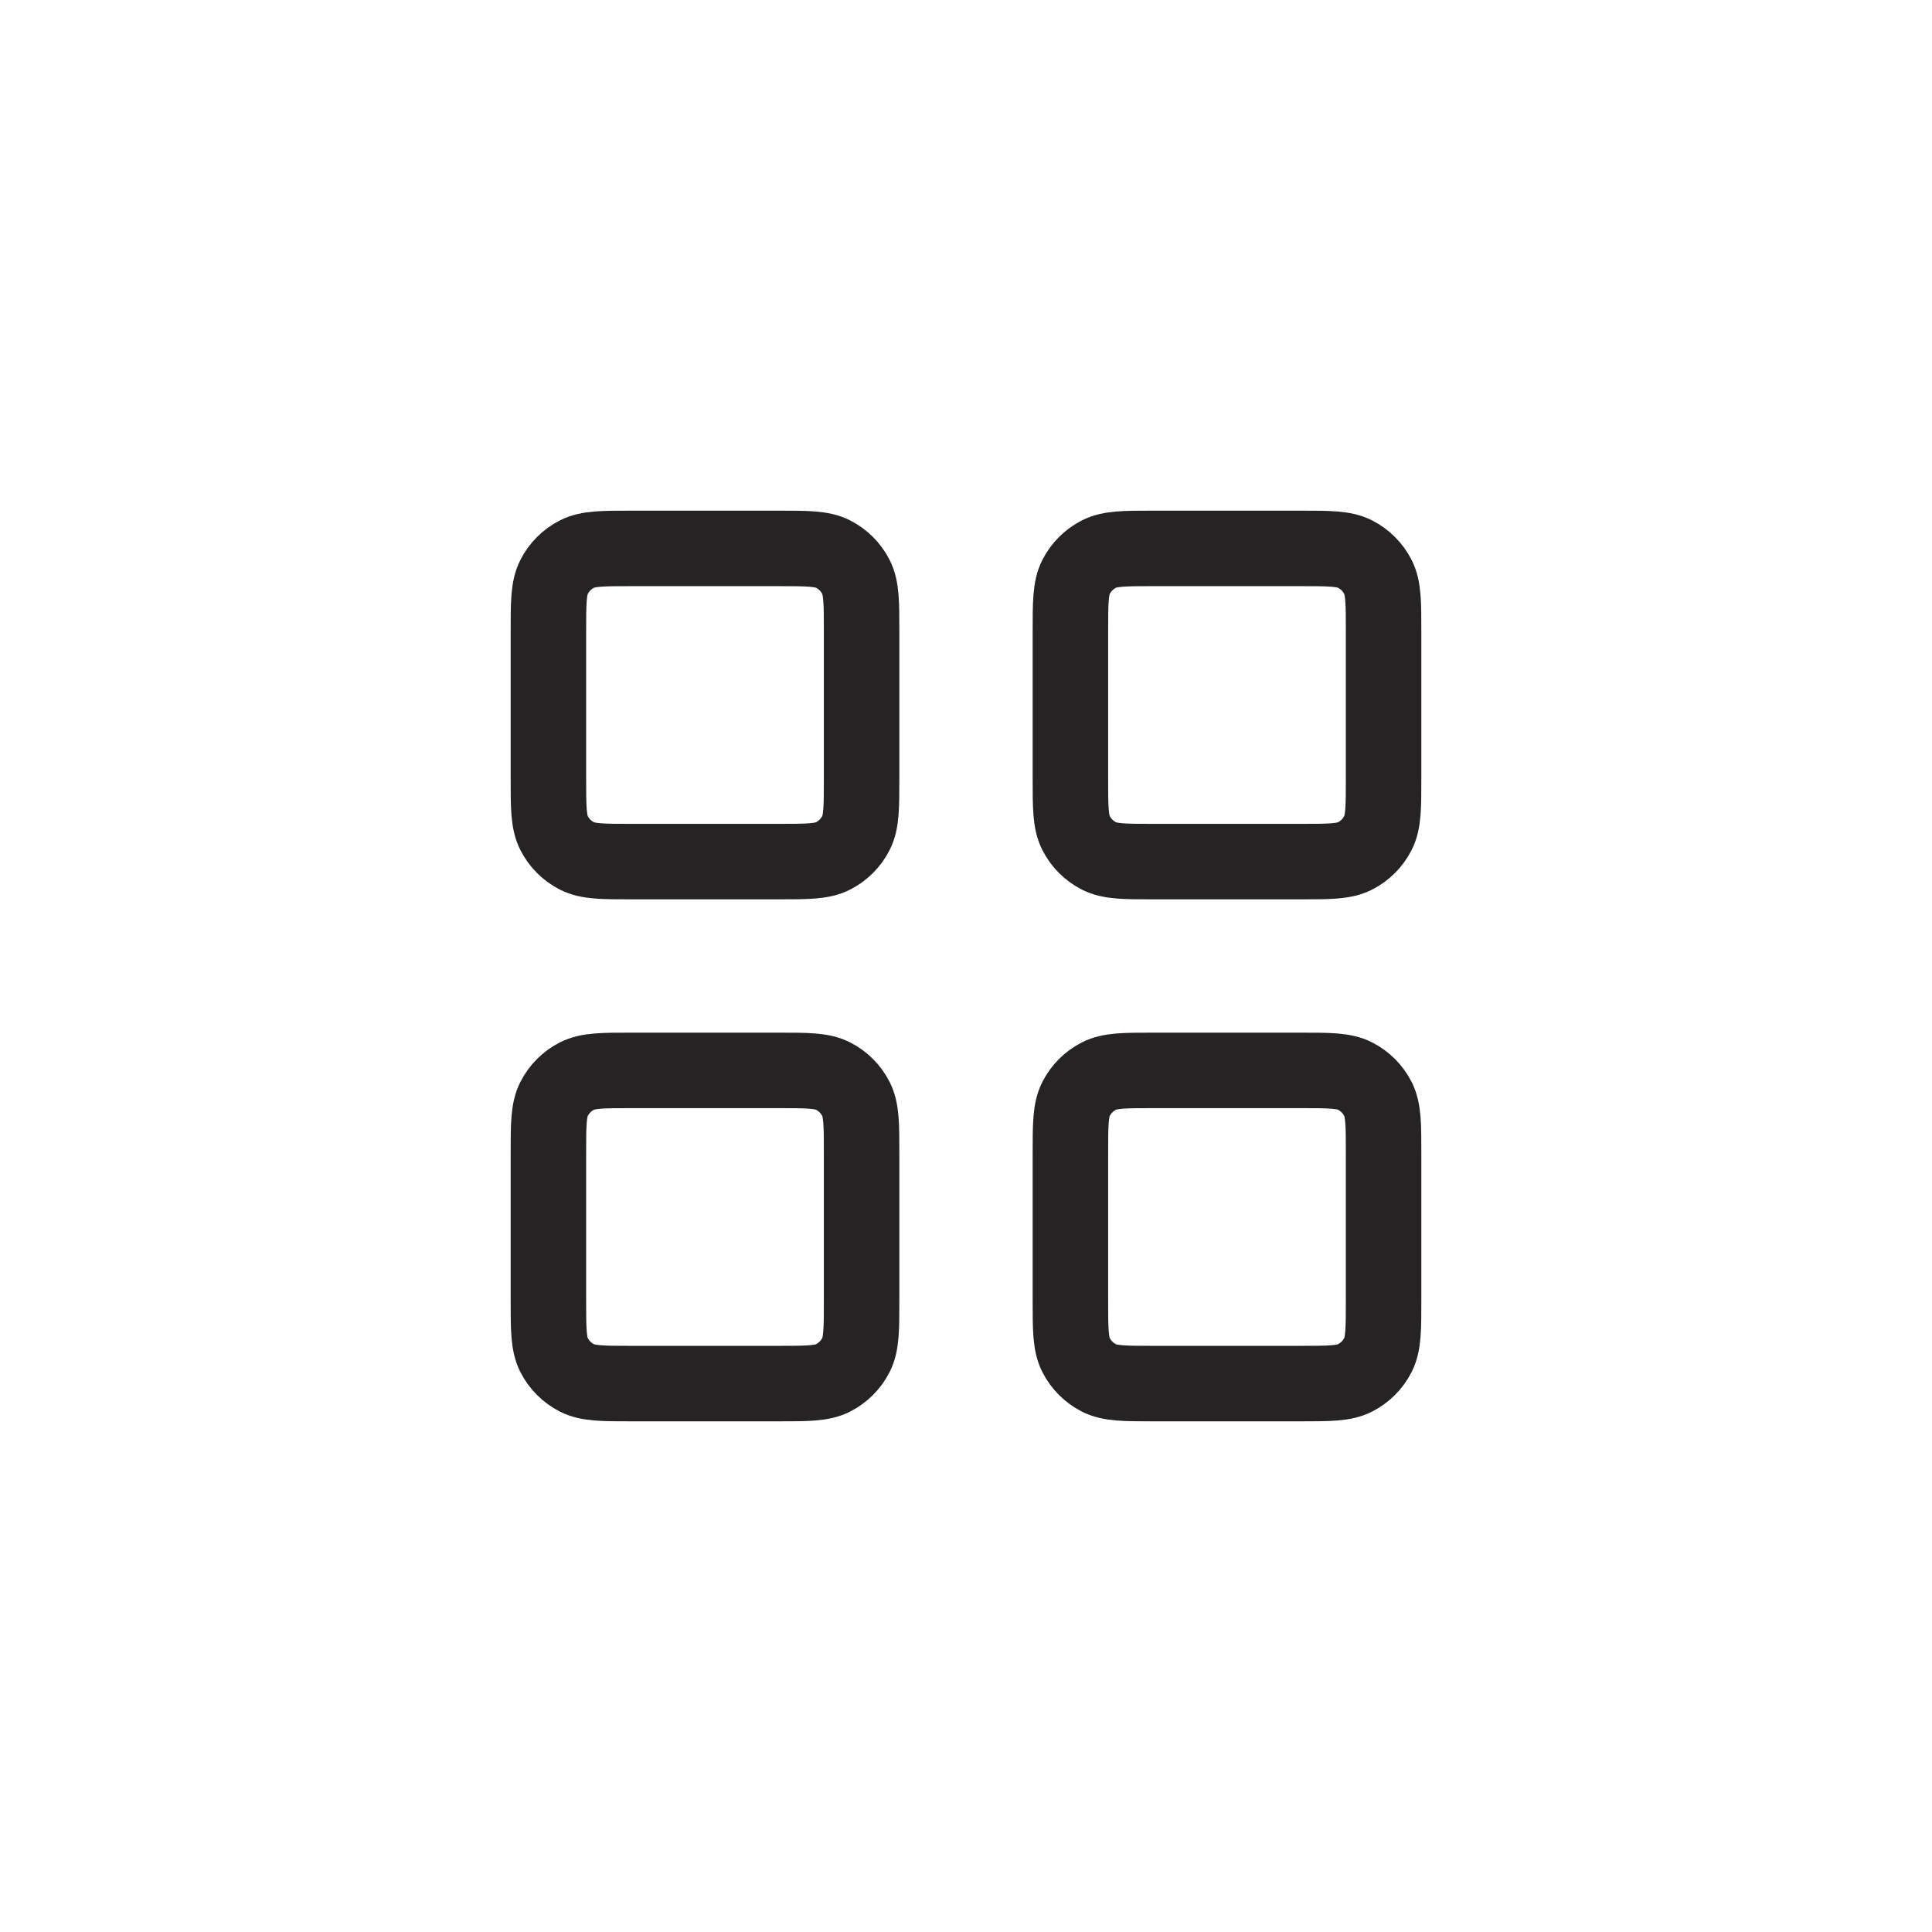
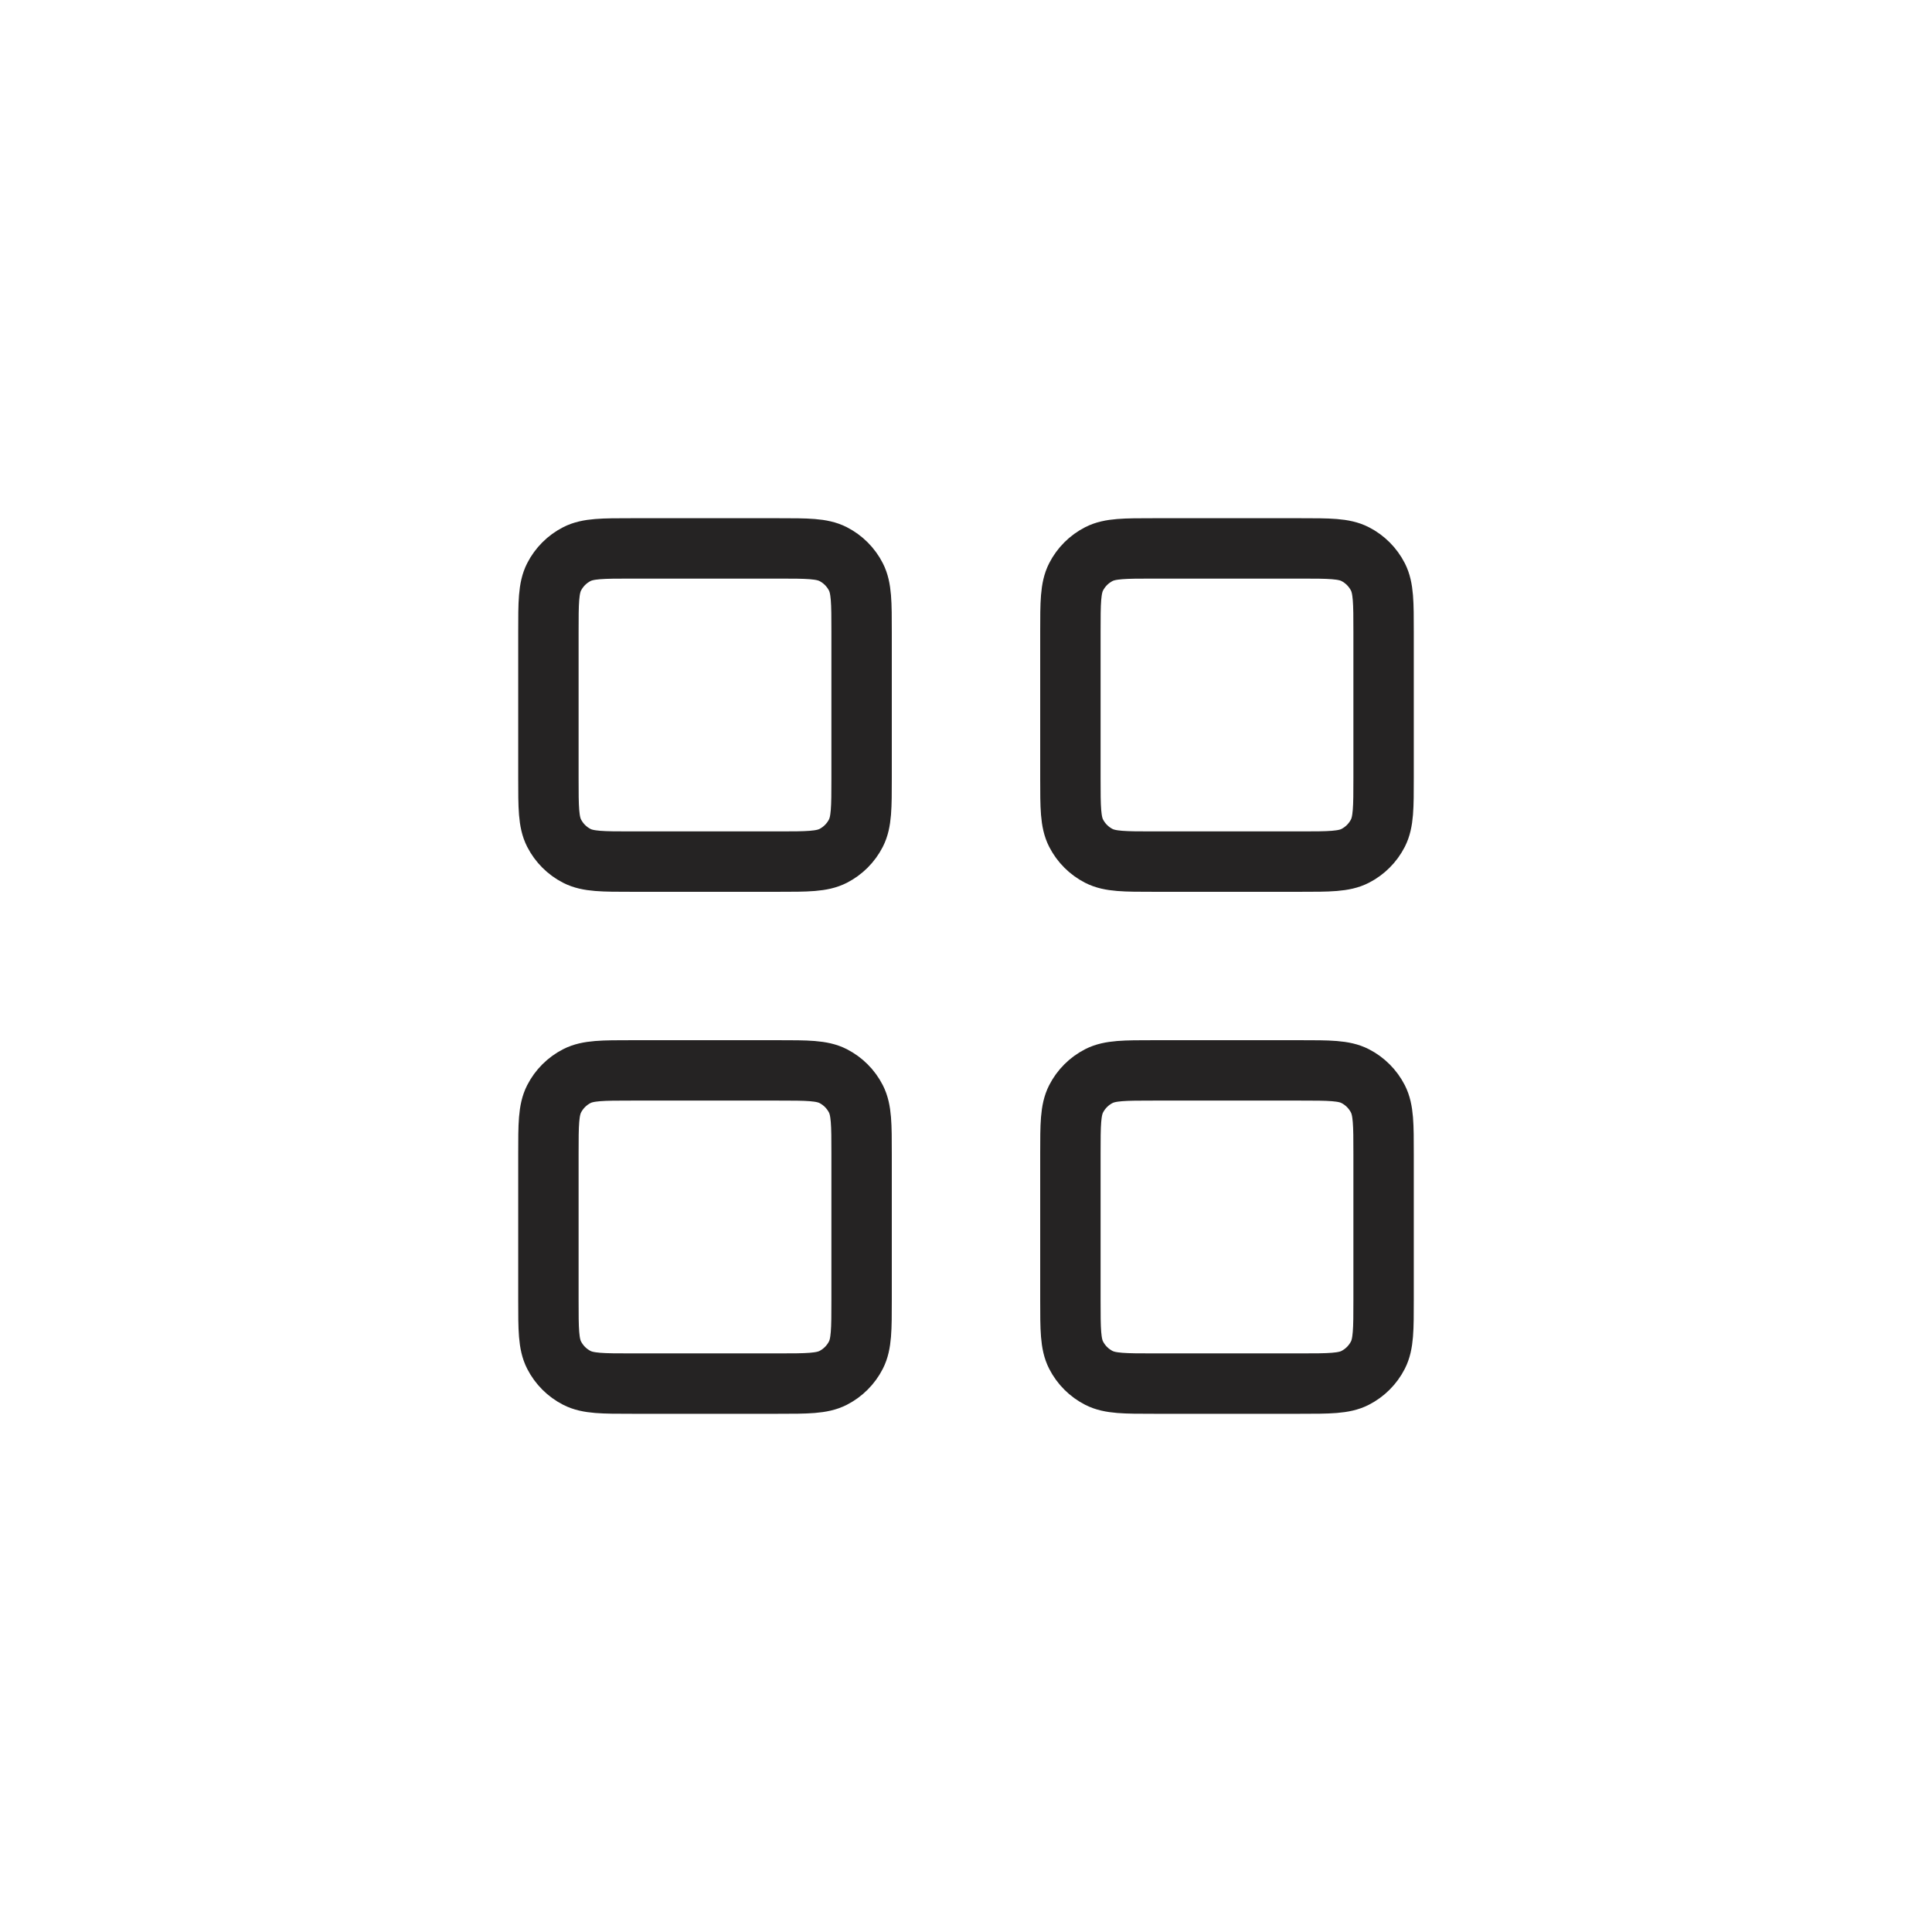
<svg xmlns="http://www.w3.org/2000/svg" width="512" height="512" viewBox="0 0 135.467 135.467" version="1.1" id="svg5" xml:space="preserve">
  <defs id="defs2">
    <linearGradient id="linearGradient30939">
      <stop style="stop-color:#8cd2f2;stop-opacity:1;" offset="0" id="stop30937" />
    </linearGradient>
  </defs>
  <g style="fill:none;stroke:none;stroke-width:1.446;stroke-dasharray:none" id="g1" transform="matrix(3.660068,0,0,3.660068,23.81251,23.81251)">
-     <path d="M 14,5.6 C 14,5.04 14,4.76 14.109,4.546 14.205,4.358 14.358,4.205 14.546,4.109 14.76,4 15.04,4 15.6,4 h 2.8 c 0.56,0 0.84,0 1.054,0.109 0.188,0.096 0.341,0.249 0.437,0.437 C 20,4.76 20,5.04 20,5.6 V 8.4 C 20,8.96 20,9.24 19.891,9.454 19.795,9.642 19.642,9.795 19.454,9.891 19.24,10 18.96,10 18.4,10 H 15.6 C 15.04,10 14.76,10 14.546,9.891 14.358,9.795 14.205,9.642 14.109,9.454 14,9.24 14,8.96 14,8.4 Z" stroke="#000000" stroke-width="2" stroke-linecap="round" stroke-linejoin="round" id="path1-3" style="stroke:#252323;stroke-width:1.446;stroke-dasharray:none;stroke-opacity:1" />
-     <path d="M 4,5.6 C 4,5.04 4,4.76 4.109,4.546 4.205,4.358 4.358,4.205 4.546,4.109 4.76,4 5.04,4 5.6,4 H 8.4 C 8.96,4 9.24,4 9.454,4.109 9.642,4.205 9.795,4.358 9.891,4.546 10,4.76 10,5.04 10,5.6 V 8.4 C 10,8.96 10,9.24 9.891,9.454 9.795,9.642 9.642,9.795 9.454,9.891 9.24,10 8.96,10 8.4,10 H 5.6 C 5.04,10 4.76,10 4.546,9.891 4.358,9.795 4.205,9.642 4.109,9.454 4,9.24 4,8.96 4,8.4 Z" stroke="#000000" stroke-width="2" stroke-linecap="round" stroke-linejoin="round" id="path2" style="stroke:#252323;stroke-width:1.446;stroke-dasharray:none;stroke-opacity:1" />
-     <path d="M 4,15.6 C 4,15.04 4,14.76 4.109,14.546 4.205,14.358 4.358,14.205 4.546,14.109 4.76,14 5.04,14 5.6,14 h 2.8 c 0.56,0 0.84,0 1.054,0.109 0.188,0.096 0.341,0.249 0.437,0.437 C 10,14.76 10,15.04 10,15.6 v 2.8 c 0,0.56 0,0.84 -0.109,1.054 C 9.795,19.642 9.642,19.795 9.454,19.891 9.24,20 8.96,20 8.4,20 H 5.6 C 5.04,20 4.76,20 4.546,19.891 4.358,19.795 4.205,19.642 4.109,19.454 4,19.24 4,18.96 4,18.4 Z" stroke="#000000" stroke-width="2" stroke-linecap="round" stroke-linejoin="round" id="path3" style="stroke:#252323;stroke-width:1.446;stroke-dasharray:none;stroke-opacity:1" />
-     <path d="m 14,15.6 c 0,-0.56 0,-0.84 0.109,-1.054 0.096,-0.188 0.249,-0.341 0.437,-0.437 C 14.76,14 15.04,14 15.6,14 h 2.8 c 0.56,0 0.84,0 1.054,0.109 0.188,0.096 0.341,0.249 0.437,0.437 C 20,14.76 20,15.04 20,15.6 v 2.8 c 0,0.56 0,0.84 -0.109,1.054 -0.096,0.188 -0.249,0.341 -0.437,0.437 C 19.24,20 18.96,20 18.4,20 H 15.6 C 15.04,20 14.76,20 14.546,19.891 14.358,19.795 14.205,19.642 14.109,19.454 14,19.24 14,18.96 14,18.4 Z" stroke="#000000" stroke-width="2" stroke-linecap="round" stroke-linejoin="round" id="path4" style="stroke:#252323;stroke-width:1.446;stroke-dasharray:none;stroke-opacity:1" />
+     <path d="M 14,5.6 C 14,5.04 14,4.76 14.109,4.546 14.205,4.358 14.358,4.205 14.546,4.109 14.76,4 15.04,4 15.6,4 h 2.8 c 0.56,0 0.84,0 1.054,0.109 0.188,0.096 0.341,0.249 0.437,0.437 C 20,4.76 20,5.04 20,5.6 V 8.4 C 20,8.96 20,9.24 19.891,9.454 19.795,9.642 19.642,9.795 19.454,9.891 19.24,10 18.96,10 18.4,10 H 15.6 C 15.04,10 14.76,10 14.546,9.891 14.358,9.795 14.205,9.642 14.109,9.454 14,9.24 14,8.96 14,8.4 Z" stroke="#000000" stroke-width="2" stroke-linecap="round" stroke-linejoin="round" id="path1-3" style="stroke:#252323;stroke-width:1.157;stroke-dasharray:none;stroke-opacity:1" />
+     <path d="M 4,5.6 C 4,5.04 4,4.76 4.109,4.546 4.205,4.358 4.358,4.205 4.546,4.109 4.76,4 5.04,4 5.6,4 H 8.4 C 8.96,4 9.24,4 9.454,4.109 9.642,4.205 9.795,4.358 9.891,4.546 10,4.76 10,5.04 10,5.6 V 8.4 C 10,8.96 10,9.24 9.891,9.454 9.795,9.642 9.642,9.795 9.454,9.891 9.24,10 8.96,10 8.4,10 H 5.6 C 5.04,10 4.76,10 4.546,9.891 4.358,9.795 4.205,9.642 4.109,9.454 4,9.24 4,8.96 4,8.4 Z" stroke="#000000" stroke-width="2" stroke-linecap="round" stroke-linejoin="round" id="path2" style="stroke:#252323;stroke-width:1.157;stroke-dasharray:none;stroke-opacity:1" />
+     <path d="M 4,15.6 C 4,15.04 4,14.76 4.109,14.546 4.205,14.358 4.358,14.205 4.546,14.109 4.76,14 5.04,14 5.6,14 h 2.8 c 0.56,0 0.84,0 1.054,0.109 0.188,0.096 0.341,0.249 0.437,0.437 C 10,14.76 10,15.04 10,15.6 v 2.8 c 0,0.56 0,0.84 -0.109,1.054 C 9.795,19.642 9.642,19.795 9.454,19.891 9.24,20 8.96,20 8.4,20 H 5.6 C 5.04,20 4.76,20 4.546,19.891 4.358,19.795 4.205,19.642 4.109,19.454 4,19.24 4,18.96 4,18.4 Z" stroke="#000000" stroke-width="2" stroke-linecap="round" stroke-linejoin="round" id="path3" style="stroke:#252323;stroke-width:1.157;stroke-dasharray:none;stroke-opacity:1" />
+     <path d="m 14,15.6 c 0,-0.56 0,-0.84 0.109,-1.054 0.096,-0.188 0.249,-0.341 0.437,-0.437 C 14.76,14 15.04,14 15.6,14 h 2.8 c 0.56,0 0.84,0 1.054,0.109 0.188,0.096 0.341,0.249 0.437,0.437 C 20,14.76 20,15.04 20,15.6 v 2.8 c 0,0.56 0,0.84 -0.109,1.054 -0.096,0.188 -0.249,0.341 -0.437,0.437 C 19.24,20 18.96,20 18.4,20 H 15.6 C 15.04,20 14.76,20 14.546,19.891 14.358,19.795 14.205,19.642 14.109,19.454 14,19.24 14,18.96 14,18.4 Z" stroke="#000000" stroke-width="2" stroke-linecap="round" stroke-linejoin="round" id="path4" style="stroke:#252323;stroke-width:1.157;stroke-dasharray:none;stroke-opacity:1" />
  </g>
</svg>
